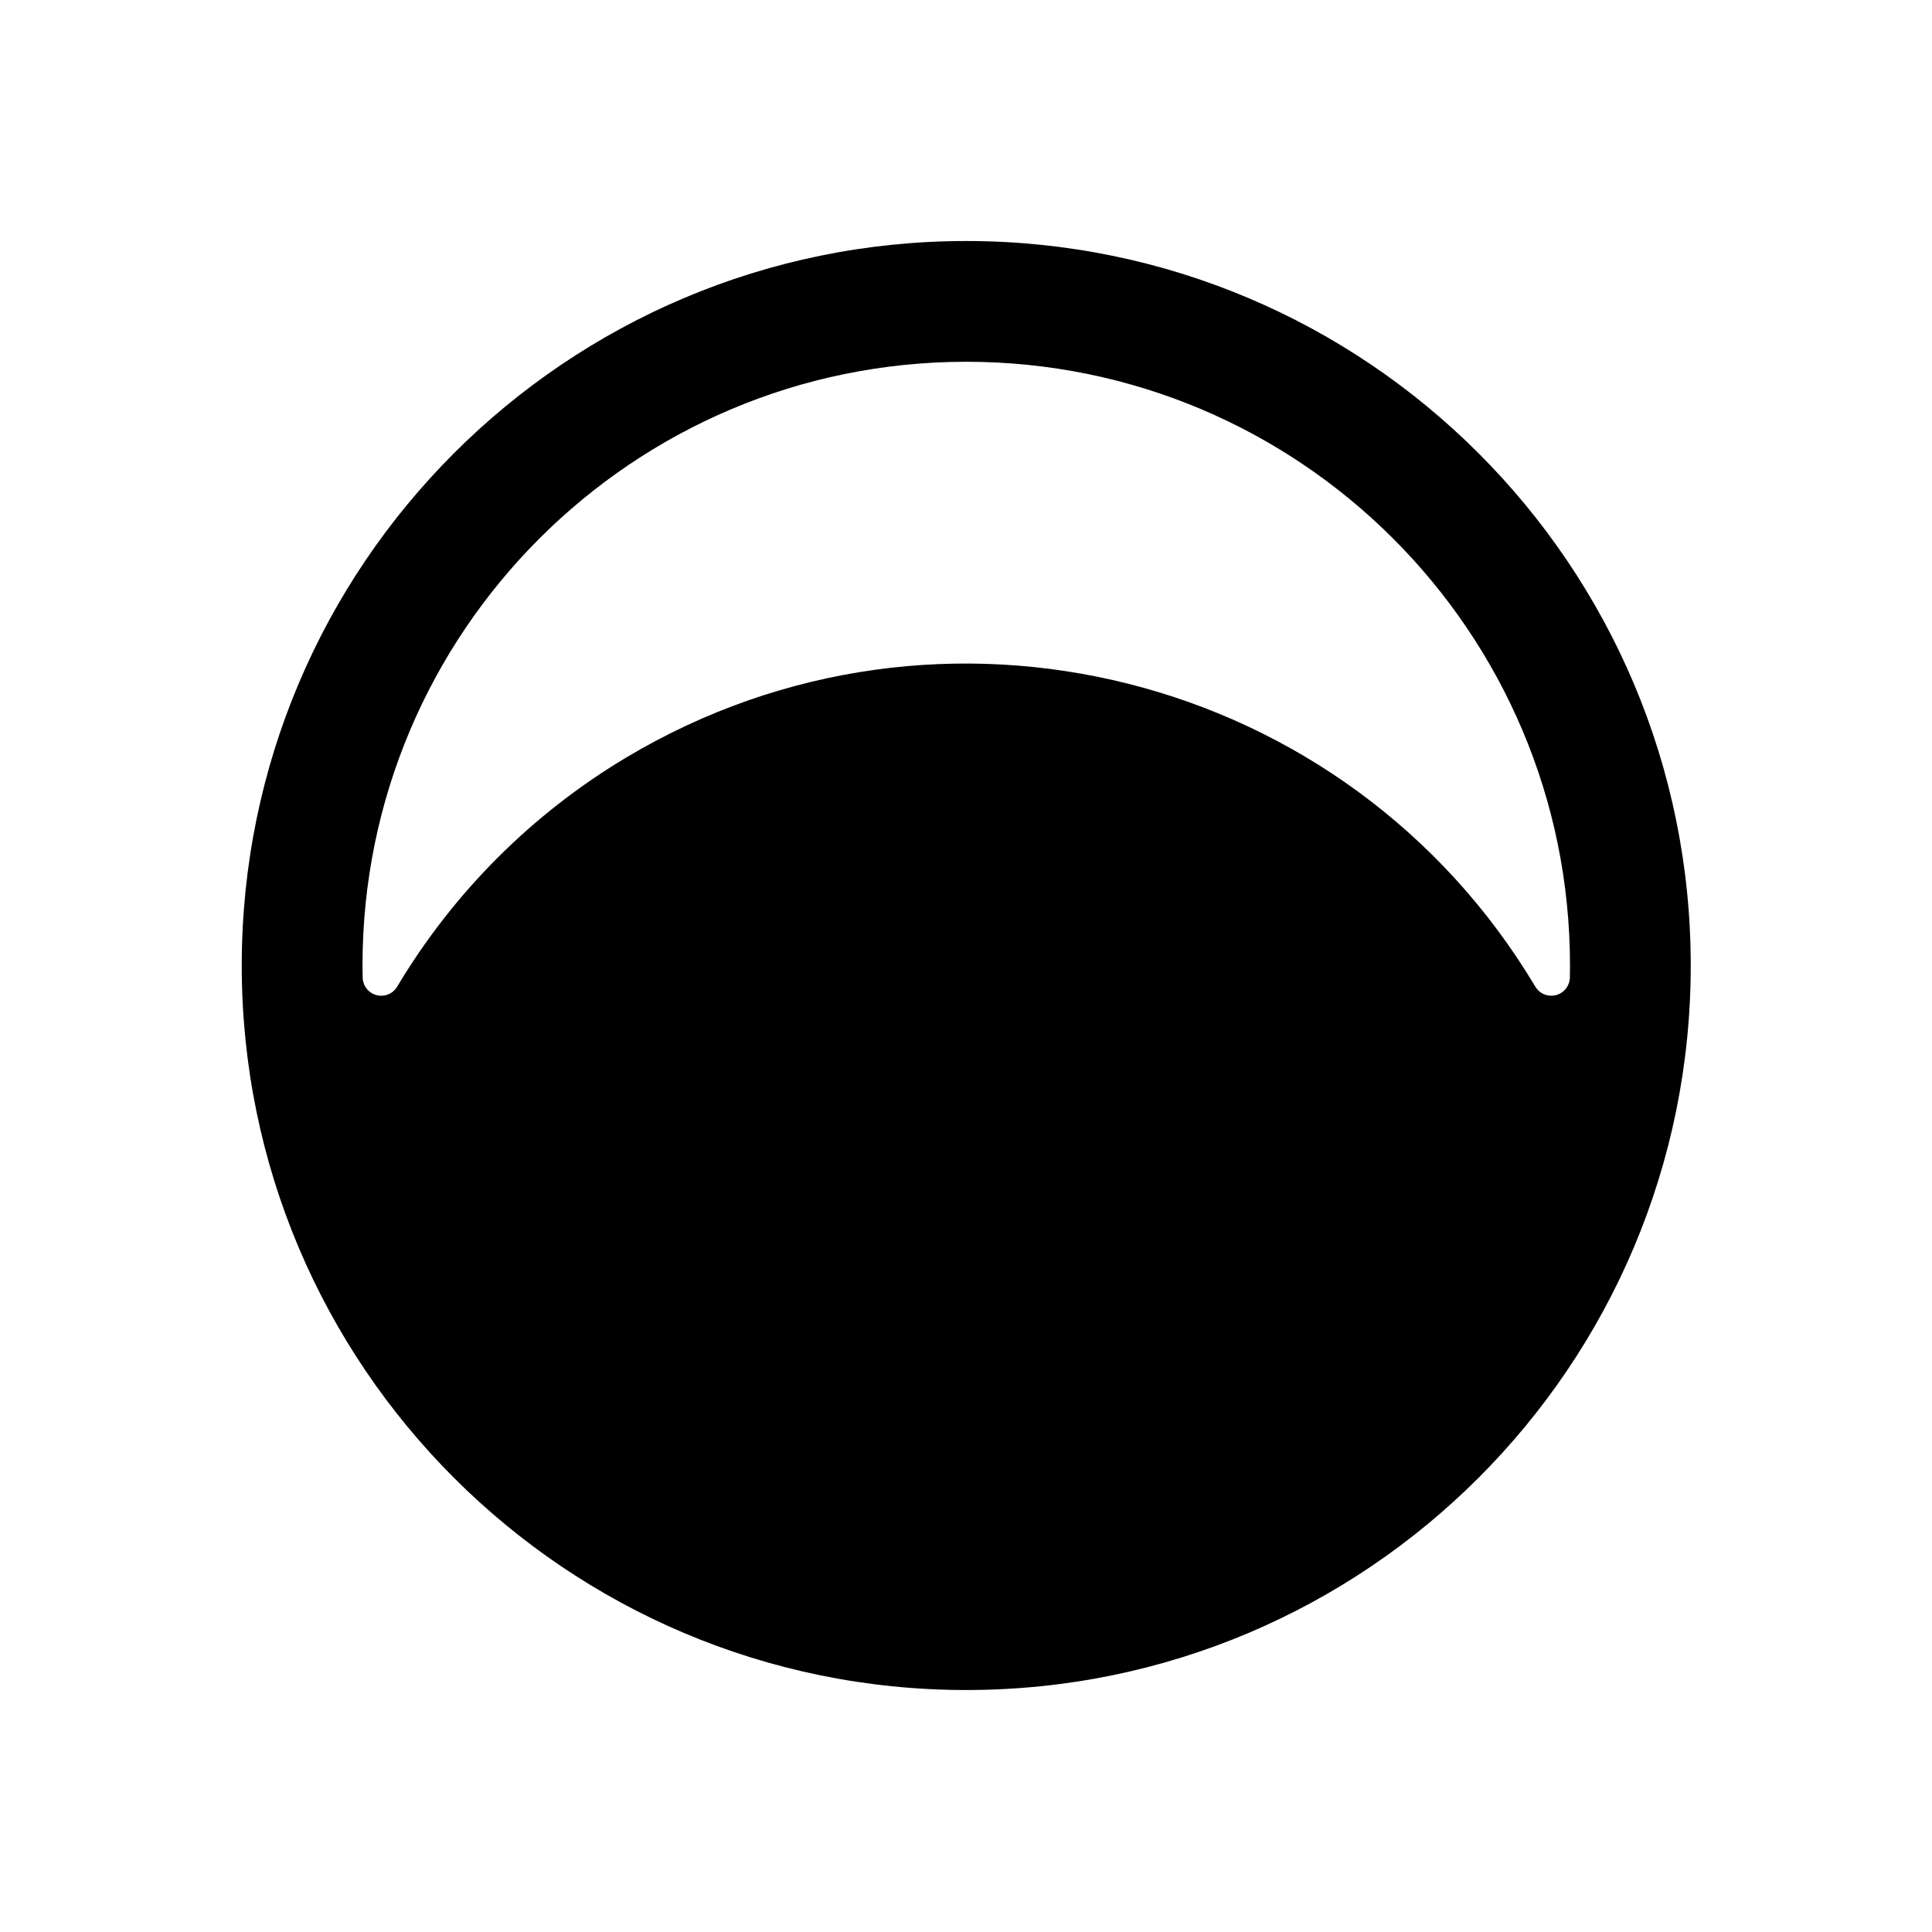
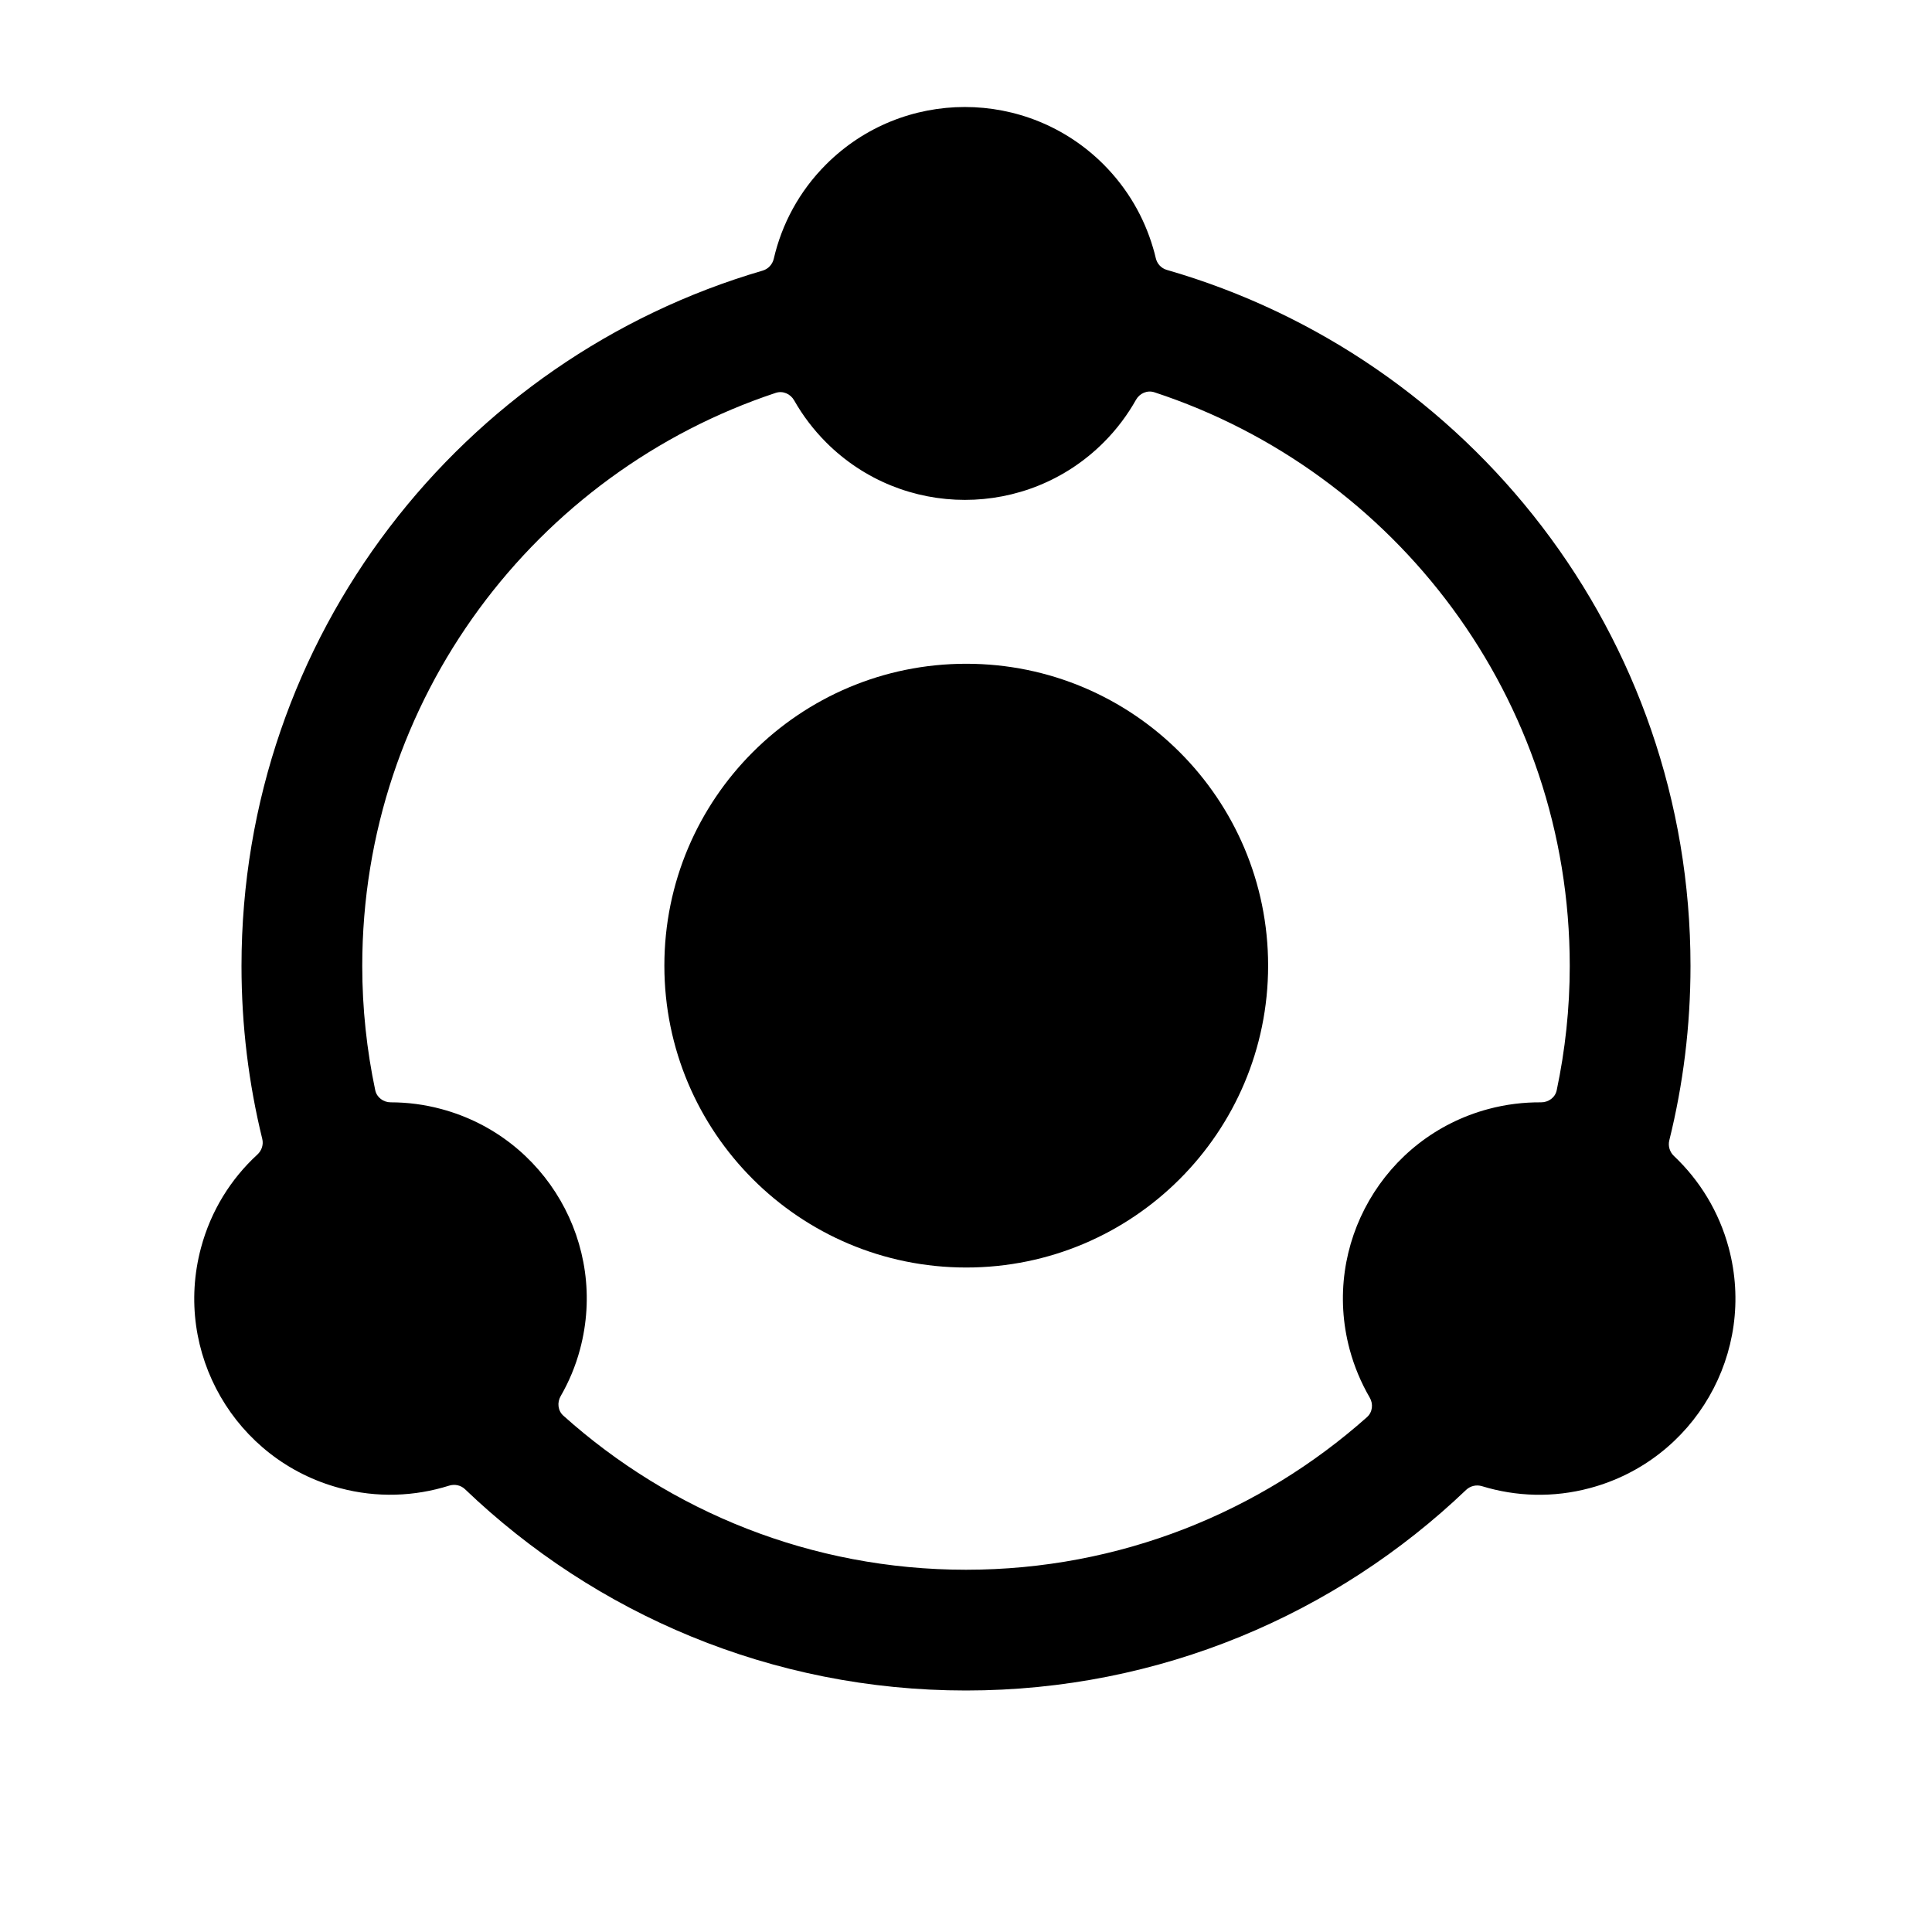
<svg xmlns="http://www.w3.org/2000/svg" width="32" height="32" viewBox="0 0 32 32" fill="none">
-   <path fill-rule="evenodd" clip-rule="evenodd" d="M28.004 15.992C28.004 9.365 22.631 3.992 16.004 3.992C9.377 3.992 4.004 9.365 4.004 15.992C4.004 22.62 9.377 27.992 16.004 27.992H16.004C22.631 27.992 28.004 22.62 28.004 15.992ZM6.577 16.344C6.49 16.489 6.301 16.536 6.155 16.448C6.065 16.394 6.009 16.297 6.007 16.191C6.005 16.125 6.004 16.059 6.004 15.992C6.004 10.469 10.481 5.992 16.004 5.992C21.527 5.992 26.004 10.469 26.004 15.992C26.004 16.059 26.003 16.125 26.002 16.191C25.998 16.361 25.857 16.496 25.687 16.492C25.582 16.49 25.485 16.434 25.431 16.344C22.323 11.137 15.583 9.436 10.377 12.544C8.815 13.476 7.51 14.782 6.577 16.344H6.577Z" fill="black" />
+   <path d="M11.004 15.994C11.004 13.232 13.242 10.994 16.004 10.994C18.765 10.994 21.004 13.232 21.004 15.994C21.004 18.755 18.765 20.994 16.004 20.994C13.242 20.994 11.004 18.755 11.004 15.994Z" fill="black" />
+   <path d="M13.682 2.724C14.951 1.455 17.01 1.455 18.279 2.724C18.677 3.123 18.95 3.6 19.098 4.105C19.115 4.161 19.13 4.218 19.143 4.274C19.164 4.368 19.233 4.443 19.325 4.47C24.335 5.912 28 10.526 28 16C28 16.997 27.878 17.965 27.648 18.891C27.626 18.984 27.657 19.082 27.726 19.147C28.149 19.547 28.471 20.064 28.633 20.668C29.097 22.401 28.068 24.183 26.335 24.647C25.725 24.811 25.109 24.788 24.547 24.616C24.455 24.588 24.355 24.61 24.285 24.676C22.131 26.734 19.214 28 16 28C12.78 28 9.857 26.73 7.702 24.666C7.632 24.599 7.531 24.578 7.439 24.607C6.87 24.786 6.246 24.813 5.627 24.647C3.893 24.183 2.864 22.401 3.329 20.668C3.494 20.051 3.826 19.524 4.264 19.122C4.335 19.056 4.367 18.958 4.344 18.864C4.119 17.946 4 16.987 4 16C4 10.542 7.645 5.938 12.633 4.482C12.725 4.455 12.794 4.379 12.816 4.286C12.948 3.714 13.236 3.17 13.682 2.724ZM19.119 6.497C19.001 6.459 18.875 6.515 18.815 6.623C18.673 6.875 18.495 7.113 18.28 7.328C17.011 8.597 14.953 8.597 13.684 7.328C13.472 7.115 13.295 6.881 13.154 6.632C13.093 6.524 12.967 6.468 12.849 6.507C8.87 7.827 6 11.578 6 16C6 16.705 6.075 17.393 6.215 18.057C6.24 18.177 6.35 18.258 6.472 18.258C6.749 18.258 7.03 18.294 7.309 18.369C9.043 18.834 10.072 20.616 9.607 22.349C9.533 22.628 9.423 22.887 9.286 23.125C9.225 23.231 9.24 23.367 9.331 23.448C11.1 25.034 13.437 26 16 26C18.55 26 20.876 25.043 22.642 23.472C22.734 23.39 22.749 23.253 22.686 23.147C22.544 22.902 22.431 22.636 22.354 22.349C21.89 20.616 22.918 18.833 24.652 18.369C24.943 18.291 25.236 18.256 25.524 18.258C25.647 18.259 25.759 18.179 25.784 18.058C25.924 17.394 26 16.706 26 16C26 11.566 23.114 7.808 19.119 6.497Z" fill="black" />
</svg>
